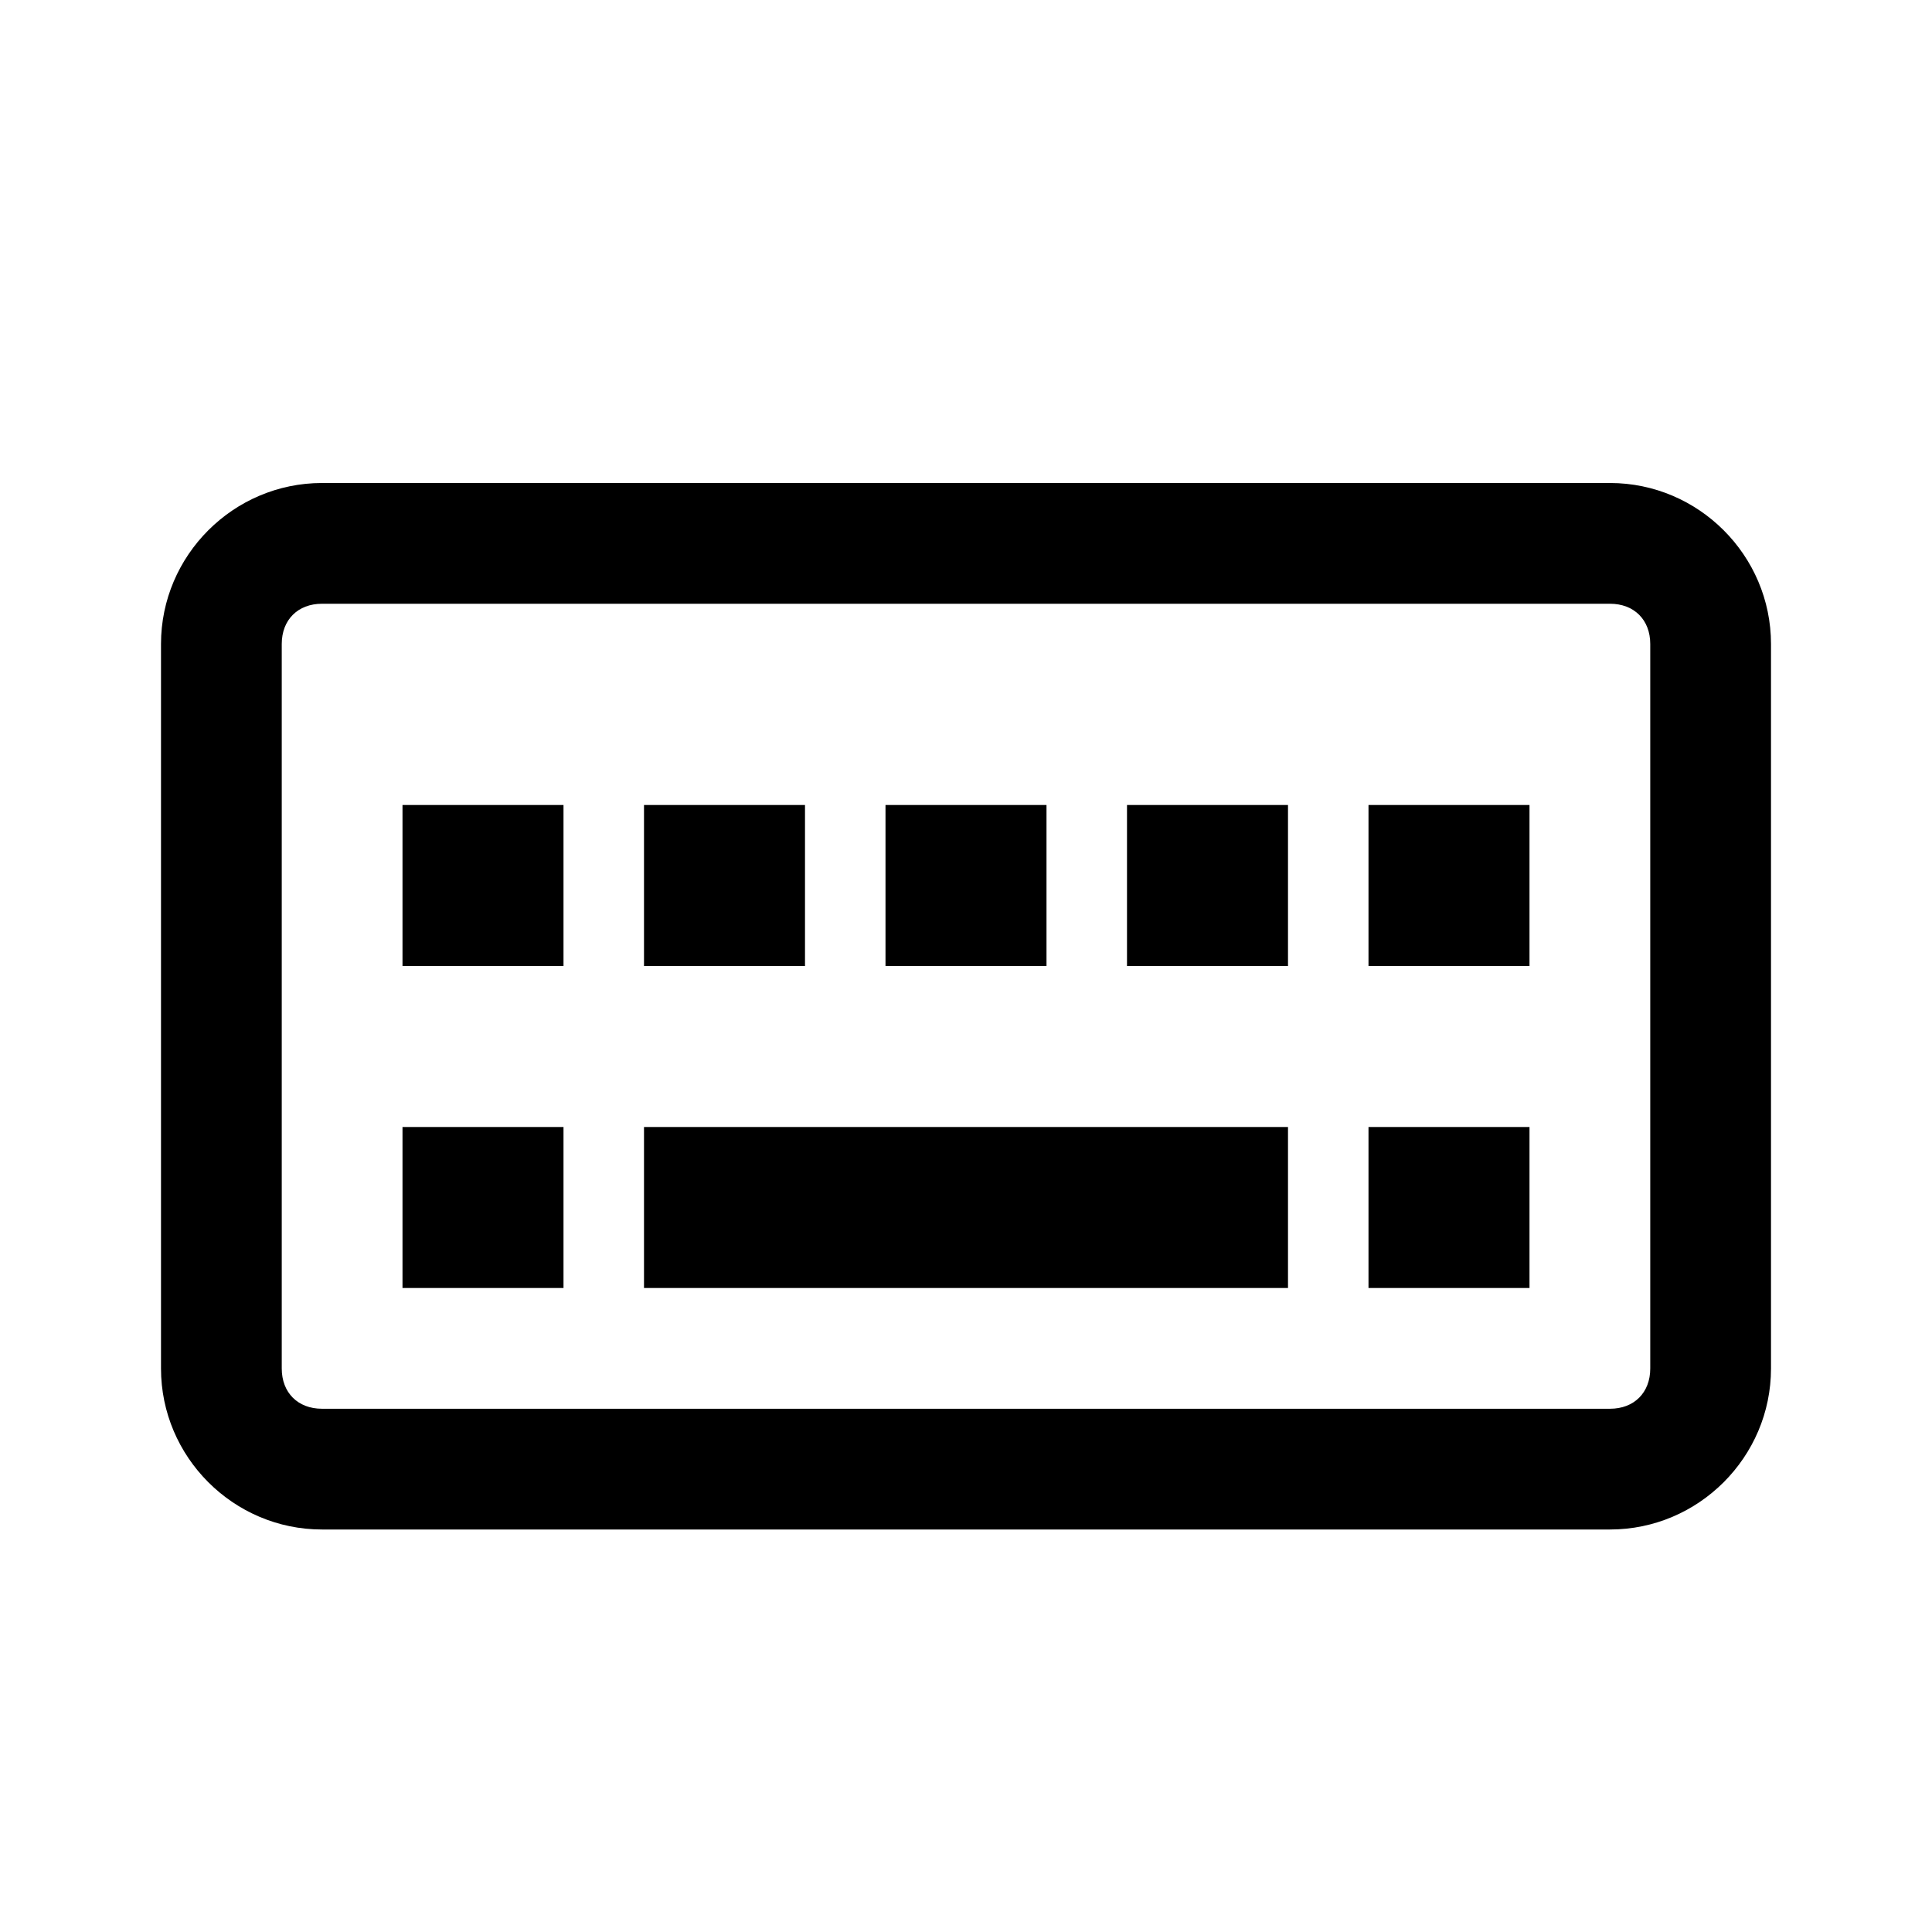
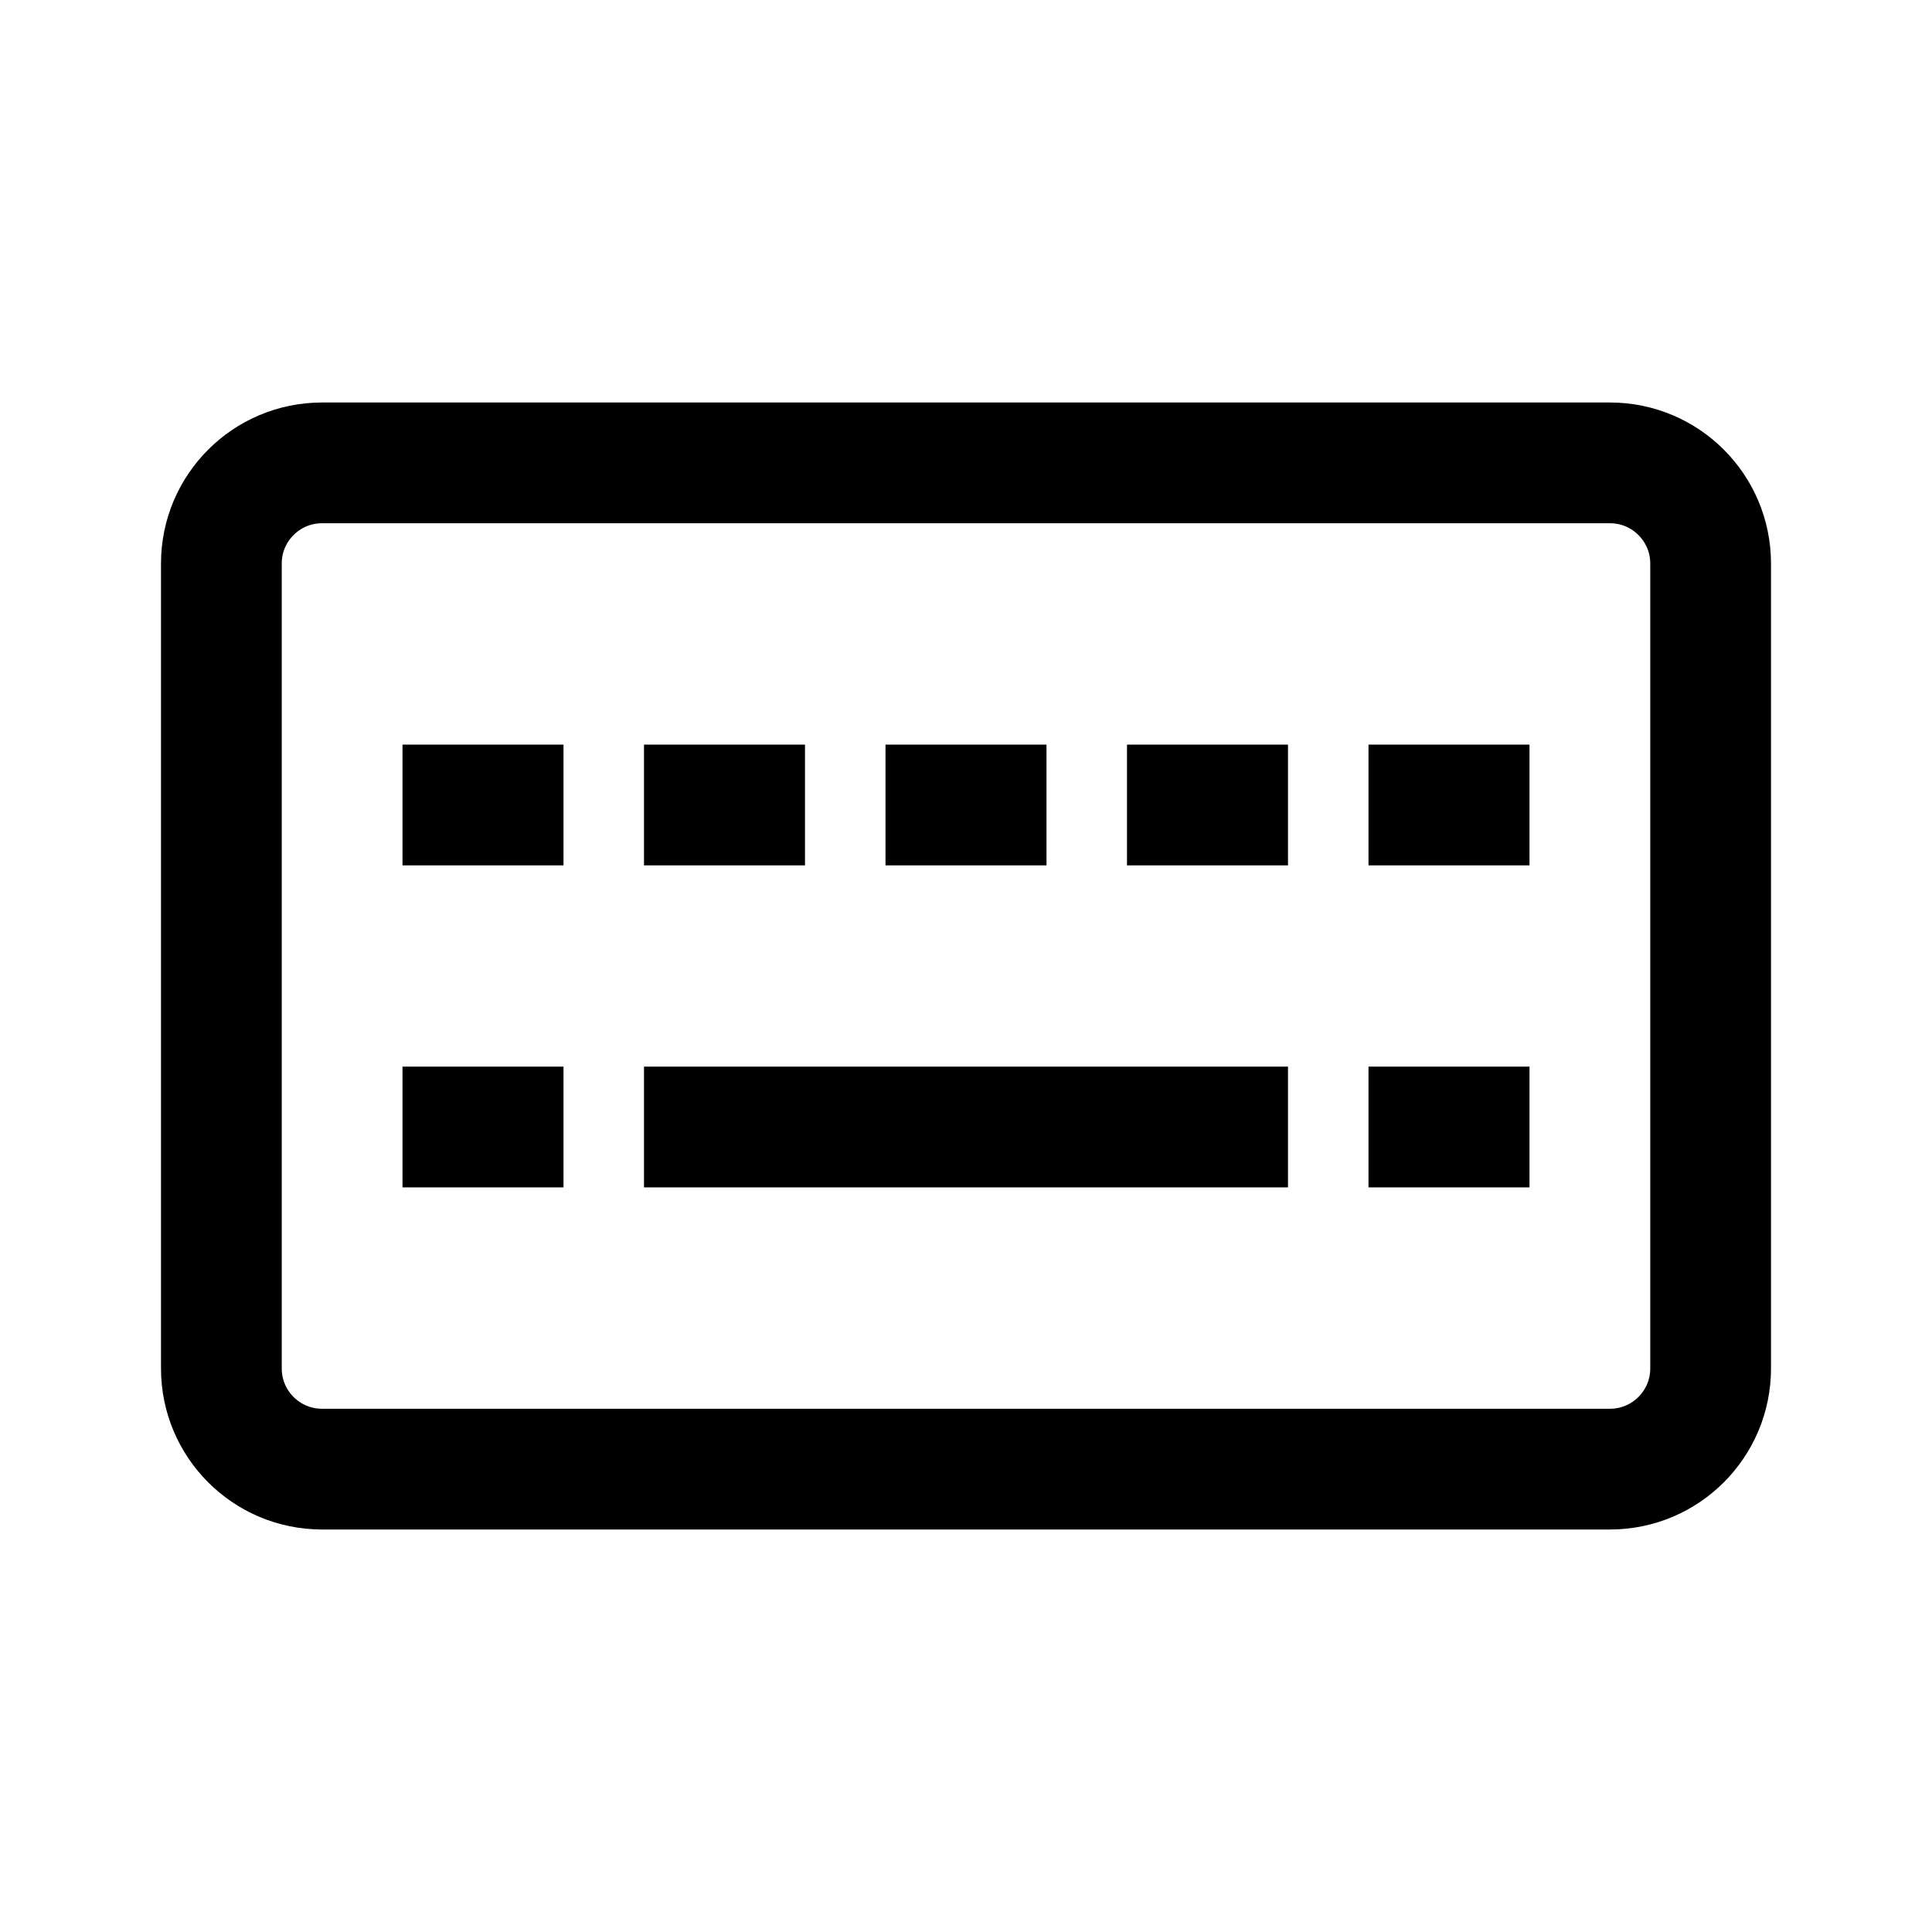
- <svg xmlns="http://www.w3.org/2000/svg" viewBox="0 0 24 24" fill="currentColor">
-   <path d="M20 6H4c-1.1 0-2 .9-2 2v9c0 1.1.9 2 2 2h16c1.1 0 2-.9 2-2V8c0-1.1-.9-2-2-2zm.5 11c0 .3-.2.5-.5.5H4c-.3 0-.5-.2-.5-.5V8c0-.3.2-.5.5-.5h16c.3 0 .5.2.5.5v9zM10 10H8v2h2v-2zm-5 2h2v-2H5v2zm8-2h-2v2h2v-2zm-5 6h8v-2H8v2zm6-4h2v-2h-2v2zm3 0h2v-2h-2v2zm0 4h2v-2h-2v2zM5 16h2v-2H5v2z" />
+ <svg xmlns="http://www.w3.org/2000/svg" viewBox="0 0 24 24" style="fill: none" stroke="currentColor" stroke-width="1.5">
+   <path d="M5 10H7M8 10H10M11 10H13M14 10H16M17 10H19M5 14H7M8 14H16M17 14H19M4 18.25H20C20.69 18.25 21.25 17.69 21.25 17V7C21.25 6.31 20.69 5.75 20 5.75H4C3.31 5.75 2.75 6.31 2.75 7V17C2.75 17.69 3.31 18.25 4 18.25Z" vector-effect="non-scaling-stroke" />
</svg>
